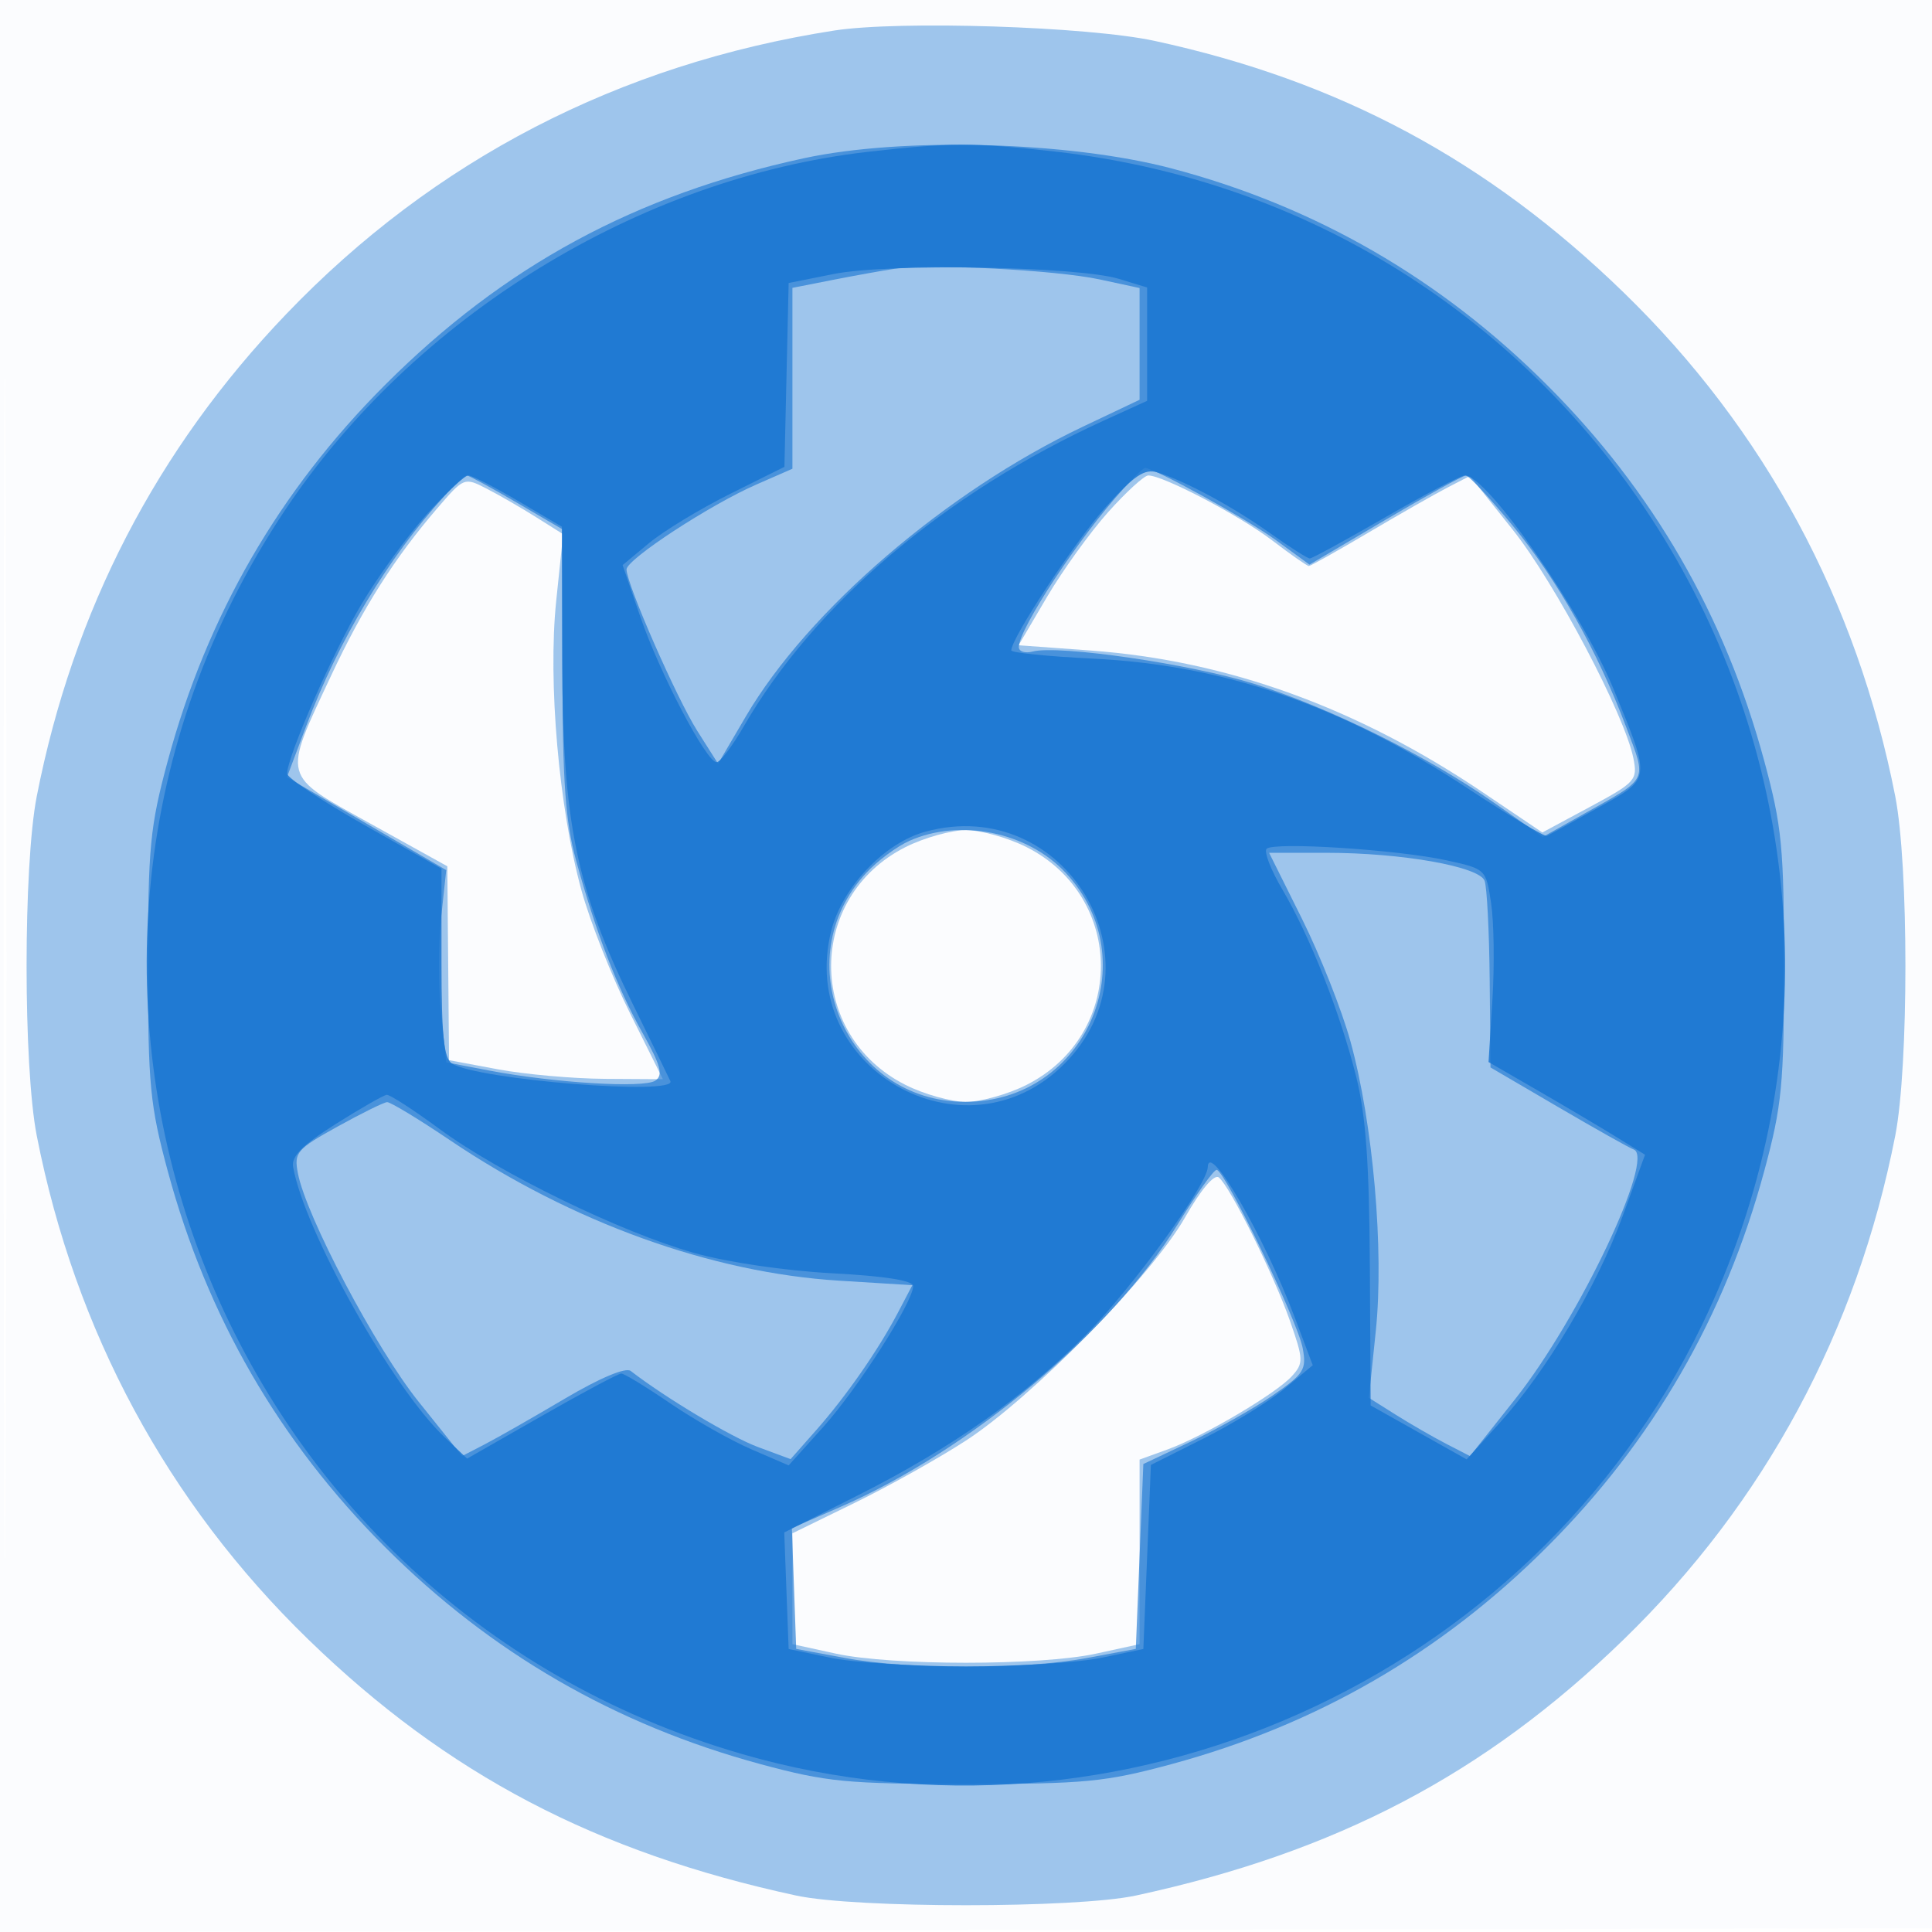
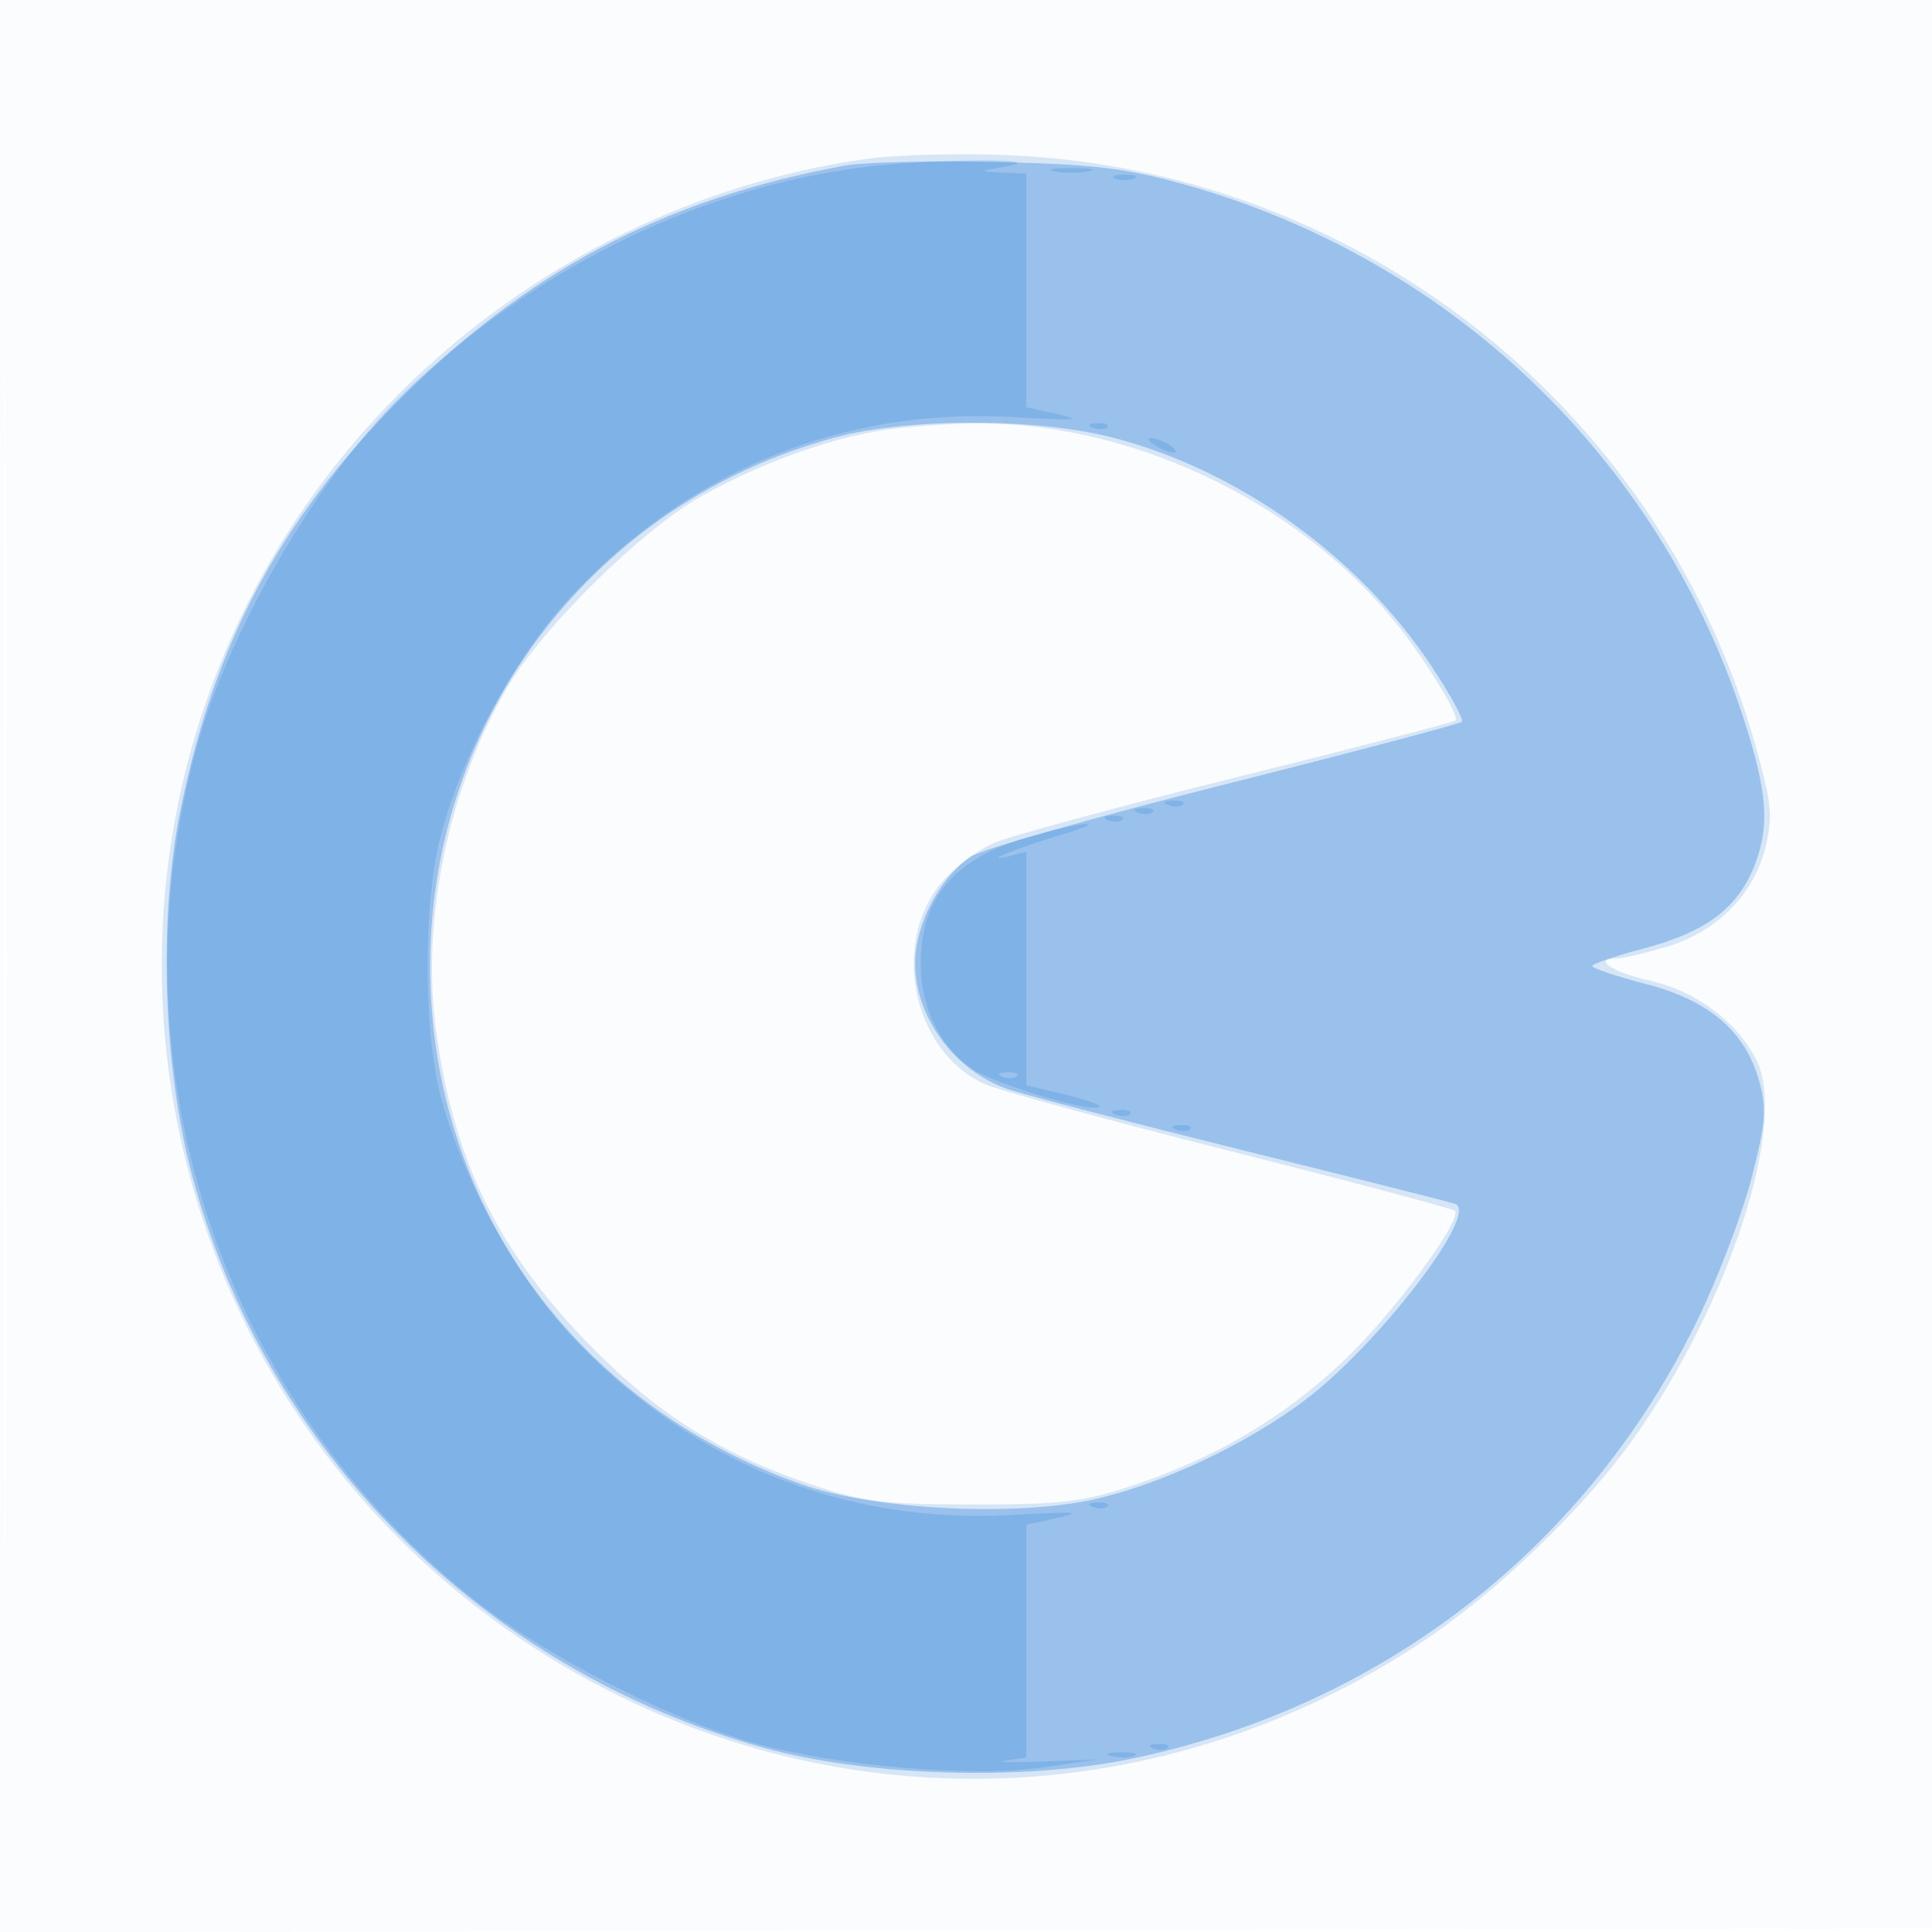
<svg xmlns="http://www.w3.org/2000/svg" width="256" height="256">
-   <path fill-opacity=".016" d="M0 128.004v128.004l128.25-.254 128.25-.254.254-127.75L257.008 0H0v128.004m.485.496c0 70.4.119 99.053.265 63.672.146-35.38.146-92.98 0-128C.604 29.153.485 58.1.485 128.5" fill="#1976D2" fill-rule="evenodd" />
-   <path fill-opacity=".414" d="M110.5 4.051C82.037 8.492 57.508 21.188 37.936 41.608 20.753 59.537 9.701 80.895 4.873 105.5c-1.801 9.181-1.801 35.819 0 45 5.086 25.923 17.318 48.612 35.98 66.739 18.375 17.848 38.091 28.197 64.647 33.931 7.912 1.708 37.088 1.708 45 0 26.556-5.734 46.272-16.083 64.647-33.931 18.662-18.127 30.894-40.816 35.98-66.739 1.801-9.181 1.801-35.819 0-45-5.086-25.923-17.318-48.612-35.98-66.739-18.016-17.5-37.679-28.049-62.147-33.342-8.851-1.915-33.839-2.719-42.5-1.368M57.937 67.355c-5.675 6.602-9.848 13.179-14.046 22.136-6.475 13.818-6.675 13.065 5.205 19.652l10.177 5.643.114 12.846.113 12.847 6.5 1.214c3.575.667 9.951 1.235 14.169 1.26l7.669.047-4.359-8.75c-2.397-4.812-5.289-12.125-6.425-16.25-2.998-10.886-4.465-27.659-3.355-38.358l.919-8.858-3.559-2.242c-1.957-1.233-4.909-2.936-6.559-3.786-2.978-1.534-3.026-1.515-6.563 2.599m88.906.496c-2.389 2.669-6.038 7.731-8.111 11.25l-3.767 6.399 9.58.7c18.028 1.316 35.321 7.575 51.975 18.814l7.848 5.295 6.334-3.404c6.009-3.23 6.304-3.56 5.738-6.405-1.147-5.77-10.374-23.254-15.998-30.312l-5.672-7.12-3.002 1.552c-1.651.854-6.361 3.538-10.467 5.966-4.107 2.428-7.65 4.414-7.875 4.414-.225 0-2.416-1.532-4.869-3.404-4.319-3.297-14.43-8.596-16.402-8.596-.533 0-2.924 2.183-5.312 4.851M119.97 112.25c-13.123 6.629-13.123 24.871 0 31.5 2.45 1.238 6.063 2.25 8.03 2.25 1.967 0 5.58-1.012 8.03-2.25 13.123-6.629 13.123-24.871 0-31.5-2.45-1.237-6.063-2.25-8.03-2.25-1.967 0-5.58 1.013-8.03 2.25M157 161.354c-4.352 7.642-20.272 23.85-29 29.524-3.575 2.325-10.213 6.041-14.75 8.26l-8.25 4.033V217.858l5.75 1.254c7.405 1.615 27.095 1.615 34.5 0l5.75-1.254v-24.456l3.648-1.32c4.794-1.733 14.437-7.412 16.54-9.741 1.553-1.719 1.535-2.204-.269-7.341-2.19-6.233-7.905-17.753-9.416-18.979-.608-.493-2.383 1.609-4.503 5.333" fill="#1976D2" fill-rule="evenodd" />
-   <path fill-opacity=".633" d="M106.5 20.973c-22.292 4.83-39.705 14.257-55.488 30.039-14.029 14.03-23.57 30.536-28.774 49.782-2.363 8.739-2.625 11.45-2.625 27.206s.262 18.467 2.625 27.206c5.204 19.246 14.745 35.752 28.774 49.782 14.03 14.029 30.536 23.57 49.782 28.774 8.739 2.363 11.45 2.625 27.206 2.625s18.467-.262 27.206-2.625c19.246-5.204 35.752-14.745 49.782-28.774 14.029-14.03 23.57-30.536 28.774-49.782 2.363-8.739 2.625-11.45 2.625-27.206s-.262-18.467-2.625-27.206c-5.204-19.246-14.745-35.752-28.774-49.782-14.091-14.09-30.744-23.693-49.782-28.705-13.549-3.567-35.609-4.171-48.706-1.334m12 14.646c-1.65.25-5.362.92-8.25 1.489L105 38.142v23.97l-4.75 2.077c-6.192 2.707-17.255 9.944-17.232 11.273.035 1.995 6.648 17.075 9.379 21.388l2.754 4.349 3.674-6.267c8.243-14.057 26.562-29.805 44.666-38.396L151 52.973V38.166l-5.25-1.133c-5.812-1.255-22.567-2.124-27.25-1.414m30.364 29.131C143.041 71.129 135 83.305 135 85.744c0 .588.826.853 1.835.589 3.458-.904 21.048 1.663 29.357 4.284 10.03 3.165 22.999 9.592 31.774 15.747l6.466 4.535 5.534-3.108c8.572-4.815 8.255-4.157 5.513-11.444-3.799-10.092-9.099-19.497-15.061-26.725-3.004-3.642-5.79-6.614-6.19-6.605-.4.009-5.225 2.667-10.721 5.907l-9.993 5.89-4.507-3.286C165.275 68.808 152.92 62 151.716 62c-.188 0-1.472 1.237-2.852 2.75m-90 1C51.41 73.915 44.842 84.856 40.56 96.241l-2.536 6.741 10.552 6.155 10.552 6.156-.681 6.353c-.374 3.495-.372 9.226.004 12.737l.683 6.383 5.683 1.085c8.602 1.642 20.516 2.366 22.019 1.338 1.068-.73.728-1.998-1.686-6.301-3.395-6.053-6.18-13.281-8.819-22.888-1.413-5.145-1.79-10.397-1.808-25.188L74.5 70.123l-6.088-3.561C65.063 64.603 62.11 63 61.849 63c-.261 0-1.605 1.237-2.985 2.75m61.636 45.667c-1.65.737-4.209 2.632-5.686 4.211-10.782 11.526-2.66 30.372 13.089 30.372 15.938 0 24.142-18.76 13.283-30.373-5.038-5.388-13.972-7.206-20.686-4.21m52.021 10.333c2.397 4.813 5.289 12.125 6.425 16.25 2.998 10.886 4.465 27.659 3.355 38.358l-.919 8.858 3.559 2.242c1.957 1.233 4.972 2.97 6.7 3.861l3.141 1.62 5.984-7.548c8.468-10.679 18.616-32.069 15.696-33.084-.529-.184-5.012-2.704-9.962-5.6l-9-5.265-.109-11.634c-.061-6.398-.364-12.295-.675-13.105-.725-1.891-10.983-3.703-20.967-3.703h-7.587l4.359 8.75M44.704 149.289c-5.391 2.986-5.757 3.417-5.238 6.149 1.091 5.733 10.297 23.167 15.988 30.278l5.776 7.216 3.002-1.552c1.651-.854 6.432-3.58 10.625-6.059 4.62-2.731 8.054-4.175 8.714-3.664 4.628 3.577 13.301 8.762 16.873 10.086l4.316 1.6 3.37-3.816c3.99-4.517 8.242-10.633 10.867-15.629l1.893-3.603-9.695-.598c-16.92-1.046-35.444-7.731-51.57-18.613-4.144-2.796-7.893-5.066-8.33-5.045-.437.022-3.403 1.484-6.591 3.25m111.329 12.97c-8.786 14.244-27.564 29.962-44.73 37.44l-6.376 2.778.286 8.006.287 8.007 6.5 1.208c8.333 1.549 23.668 1.549 32 0l6.5-1.209.5-12.249.5-12.249 6.276-2.966c3.452-1.63 8.335-4.381 10.851-6.113 4.167-2.866 4.523-3.428 3.986-6.28-.682-3.621-10.343-23.636-11.403-23.623-.39.004-2.72 3.267-5.177 7.25" fill="#1976D2" fill-rule="evenodd" />
-   <path fill-opacity=".833" d="M115 20.118C84.682 23.586 54.789 41.994 37.68 67.73-3.021 128.953 27.51 211.9 98.296 232.413c50.062 14.507 104.459-9.792 127.215-56.827C258.3 107.81 214.472 28.41 139.666 20.069c-10.711-1.194-13.857-1.188-24.666.049m-4.5 16.181l-6 1.201-.28 12.178-.28 12.179-7.22 3.599c-3.971 1.98-8.795 4.91-10.72 6.51l-3.5 2.91 2.334 6.812C87.393 89.16 93.598 101 94.954 101c.471 0 2.089-2.137 3.596-4.75 9.336-16.183 26.726-30.955 47.7-40.518l5.75-2.621V38.094l-3.75-1.144c-5.437-1.658-30.556-2.091-37.75-.651m36.061 30.844C142.51 71.649 134 84.546 134 86.18c0 .31 4.838.799 10.75 1.087 17.603.858 33.113 6.239 49.915 17.316 5.371 3.542 10.015 6.322 10.319 6.178.304-.143 3.341-1.819 6.75-3.723 7.107-3.97 7.052-3.561 2.109-15.64C209.616 81.068 197.061 63 194.11 63c-.524 0-5.238 2.475-10.478 5.5-5.239 3.025-9.774 5.5-10.077 5.5-.303 0-2.689-1.521-5.303-3.38-4.927-3.505-11.193-6.882-14.883-8.021-1.702-.526-3.071.388-6.808 4.544m-90.026 1.029c-2.558 2.845-6.464 8.226-8.681 11.958-3.706 6.237-9.746 20.006-9.814 22.37-.016.55 4.581 3.611 10.216 6.803l10.244 5.802v12.483c0 9.611.322 12.681 1.398 13.348 3.467 2.146 29.807 4.253 28.929 2.314-.187-.412-2.439-5.025-5.004-10.25-7.445-15.161-9.276-24.064-9.326-45.352l-.043-17.851-5.771-3.399C65.508 64.529 62.522 63 62.048 63c-.474 0-2.955 2.328-5.513 5.172m66.085 42.031c-5.429 1.479-11.024 7.375-12.478 13.148C105.571 141.503 127.79 154.21 141 141c13.493-13.493.151-35.847-18.38-30.797m45.208 2.27c-.369.387.572 2.813 2.091 5.39 3.672 6.227 7.668 16.356 9.778 24.784 1.284 5.128 1.741 11.474 1.817 25.216l.102 18.364 6.362 3.573 6.361 3.573 4.296-4.745c6.263-6.918 12.985-18.203 16.375-27.493l2.965-8.125-3.737-2.311c-2.056-1.271-6.722-4.035-10.369-6.143l-6.63-3.832.513-8.233c.283-4.528.206-10.283-.17-12.79-.68-4.54-.702-4.561-5.882-5.699-6.478-1.422-22.966-2.478-23.872-1.529M44.5 148.928c-4.405 2.781-5.911 4.291-5.665 5.68 1.497 8.459 13.101 29.194 20.024 35.778l3.035 2.886 9.868-5.636c5.427-3.1 10.181-5.636 10.564-5.636.383 0 3.299 1.776 6.479 3.947 3.181 2.171 8.013 4.91 10.739 6.086l4.956 2.139 4.54-5.042c4.589-5.096 11.96-16.631 11.96-18.716 0-.736-3.755-1.33-10.75-1.701-6.206-.33-13.92-1.465-18.25-2.686-9.699-2.736-25.808-10.574-33.753-16.423-3.439-2.532-6.589-4.572-7-4.534-.411.039-3.447 1.775-6.747 3.858m115.533 5.738c-.066 2.336-10.026 16.03-16.166 22.227-8.065 8.141-17.827 15.013-30.159 21.23l-9.791 4.937.291 7.72.292 7.72 5.5 1.154c3.025.634 11.125 1.153 18 1.153s14.975-.519 18-1.153l5.5-1.154.5-12.195.5-12.195 7-3.515c3.85-1.934 8.675-4.906 10.723-6.605l3.722-3.09-2.347-6.236c-4.096-10.882-11.461-23.619-11.565-19.998" fill="#1976D2" fill-rule="evenodd" />
+   <path fill="#1976D2" fill-opacity=".016" fill-rule="evenodd" d="M0 128.004v128.004l128.25-.254 128.25-.254.254-127.75L257.008 0H0zm.485.496c0 70.4.119 99.053.265 63.672s.146-92.98 0-128S.485 58.1.485 128.5" />
+   <path fill="#1976D2" fill-opacity=".159" fill-rule="evenodd" d="M114.955 21.029C79.644 25.975 48.274 48.606 32.522 80.5 8.53 129.073 24.573 187.913 69.961 217.814c36.398 23.978 82.268 23.849 118.614-.335 9.705-6.458 21.225-17.537 27.769-26.709 12.827-17.975 20.638-42.102 16.329-50.435-2.617-5.06-8.019-9.045-14.11-10.408-4.997-1.119-7.62-2.927-4.245-2.927.726 0 3.644-.69 6.486-1.534 6.691-1.987 11.642-6.988 13.152-13.284.985-4.106.809-5.791-1.43-13.682-12.691-44.725-52.92-76.252-99.481-77.963-6.35-.234-14.49-.012-18.09.492m1.545 36.049c-7.215 1.219-15.828 4.378-23.4 8.582-7.949 4.413-21.2 17.452-25.921 25.505-7.75 13.223-11.371 30.646-9.412 45.287 2.33 17.417 8.317 29.583 20.733 42.136 8.922 9.02 17.317 14.235 29.333 18.22 6.693 2.22 9.383 2.543 21.167 2.543s14.474-.323 21.167-2.543c10.795-3.58 19.887-8.951 27.814-16.429 6.433-6.069 15.895-18.837 14.783-19.949-.281-.28-13.73-3.851-29.887-7.935-16.158-4.083-30.795-8.087-32.528-8.896-9.541-4.457-12.409-18.905-5.349-26.946 1.596-1.818 4.611-4.05 6.701-4.96s16.616-4.843 32.28-8.739 28.657-7.259 28.872-7.473c.625-.626-4.44-8.796-8.421-13.583-13.249-15.932-35.213-26.109-55.64-25.781-4.011.064-9.542.497-12.292.961" />
+   <path fill="#1976D2" fill-opacity=".327" fill-rule="evenodd" d="M111.919 21.948C87.943 26.335 69.48 36.104 52.5 53.39c-15.523 15.802-24.028 31.801-28.541 53.687-2.956 14.343-2.386 33.871 1.412 48.352 9.635 36.73 38.635 65.858 75.823 76.157 13.722 3.8 34.365 4.427 48.638 1.478 33.395-6.901 60.725-28.183 75.337-58.664 2.663-5.556 5.803-13.881 6.978-18.5 1.829-7.193 1.966-9.012.954-12.657-1.826-6.576-6.653-10.707-15.036-12.866-3.886-1.001-7.065-2.066-7.065-2.366s3.007-1.335 6.682-2.299c8.404-2.204 12.653-5.404 14.865-11.195 1.989-5.209 1.63-9.651-1.578-19.517-11.191-34.411-38.916-60.802-74.163-70.594-7.725-2.146-11.939-2.645-24.806-2.941-8.525-.195-17.561.022-20.081.483m-1.246 36.013C78.802 66.553 57 95.002 57 128c0 31.426 19.023 57.982 49.19 68.668 9.663 3.422 28.732 4.361 39.129 1.926 8.875-2.079 19.629-7.147 27.371-12.901 9.758-7.252 23.417-25.01 20.127-26.168-.724-.255-13.242-3.419-27.817-7.031s-28.617-7.255-31.203-8.096c-8.134-2.642-13.757-11.418-12.312-19.213.872-4.704 3.817-9.498 7.197-11.712 1.455-.954 16.559-5.237 33.564-9.519s31.157-8.024 31.449-8.316c.292-.291-1.562-3.678-4.12-7.525-9.618-14.467-25.634-25.908-42.198-30.145-10.17-2.601-27.071-2.604-36.704-.007" />
+   <path fill="#1976D2" fill-opacity=".197" fill-rule="evenodd" d="M114.5 22.142C93.257 24.84 72.665 34.671 55.265 50.42 43.393 61.166 30.69 82.307 26.074 99c-11.443 41.388 2.777 85.602 36.185 112.511 9.46 7.62 26.397 16.355 37.741 19.466 11.163 3.061 28.827 4.565 38 3.237l7.5-1.086-7.5.288c-4.125.158-6.262.1-4.75-.128l2.75-.415v-30.835l2.75-.606c5.175-1.142 4.737-1.205-4.785-.685-22.433 1.226-42.904-7.162-58.443-23.946-7.393-7.985-14.397-20.94-17.193-31.801-2.222-8.628-2.222-25.372 0-34 2.796-10.861 9.8-23.816 17.193-31.801 15.539-16.784 36.01-25.172 58.443-23.946 9.522.52 9.96.457 4.785-.685l-2.75-.606V23l-3.25-.142c-3.13-.137-3.102-.168.75-.858 6.087-1.09-10.264-.967-19 .142m25.25.564c1.238.238 3.262.238 4.5 0 1.238-.239.225-.434-2.25-.434s-3.488.195-2.25.434m8 .956c.688.278 1.813.278 2.5 0 .688-.277.125-.504-1.25-.504s-1.937.227-1.25.504m-2.937 33.021c.721.289 1.584.253 1.916-.079s-.258-.568-1.312-.525c-1.165.048-1.402.285-.604.604M153 59c.825.533 1.95.969 2.5.969s.325-.436-.5-.969-1.95-.969-2.5-.969-.325.436.5.969m1.813 47.683c.721.289 1.584.253 1.916-.079s-.258-.568-1.312-.525c-1.165.048-1.402.285-.604.604m-4 1c.721.289 1.584.253 1.916-.079s-.258-.568-1.312-.525c-1.165.048-1.402.285-.604.604m-4 1c.721.289 1.584.253 1.916-.079s-.258-.568-1.312-.525c-1.165.048-1.402.285-.604.604m-10.613 2.26c-9.763 2.792-14.2 8.032-14.2 16.773 0 5.793 2.543 10.991 6.8 13.899 2.98 2.036 15.996 5.923 16.878 5.04.237-.236-1.844-.975-4.624-1.642L136 143.801v-30.936l-2.25.573c-4.264 1.085 1.305-1.213 6.75-2.786 2.75-.794 4.325-1.459 3.5-1.477s-4.335.778-7.8 1.768m-3.387 31.74c.721.289 1.584.253 1.916-.079s-.258-.568-1.312-.525c-1.165.048-1.402.285-.604.604m15 5c.721.289 1.584.253 1.916-.079s-.258-.568-1.312-.525c-1.165.048-1.402.285-.604.604m8 2c.721.289 1.584.253 1.916-.079s-.258-.568-1.312-.525c-1.165.048-1.402.285-.604.604m-11 50c.721.289 1.584.253 1.916-.079s-.258-.568-1.312-.525c-1.165.048-1.402.285-.604.604m8 32c.721.289 1.584.253 1.916-.079s-.258-.568-1.312-.525c-1.165.048-1.402.285-.604.604m-5.544 1.01c.973.254 2.323.237 3-.037s-.119-.481-1.769-.461-2.204.244-1.231.498" />
</svg>
